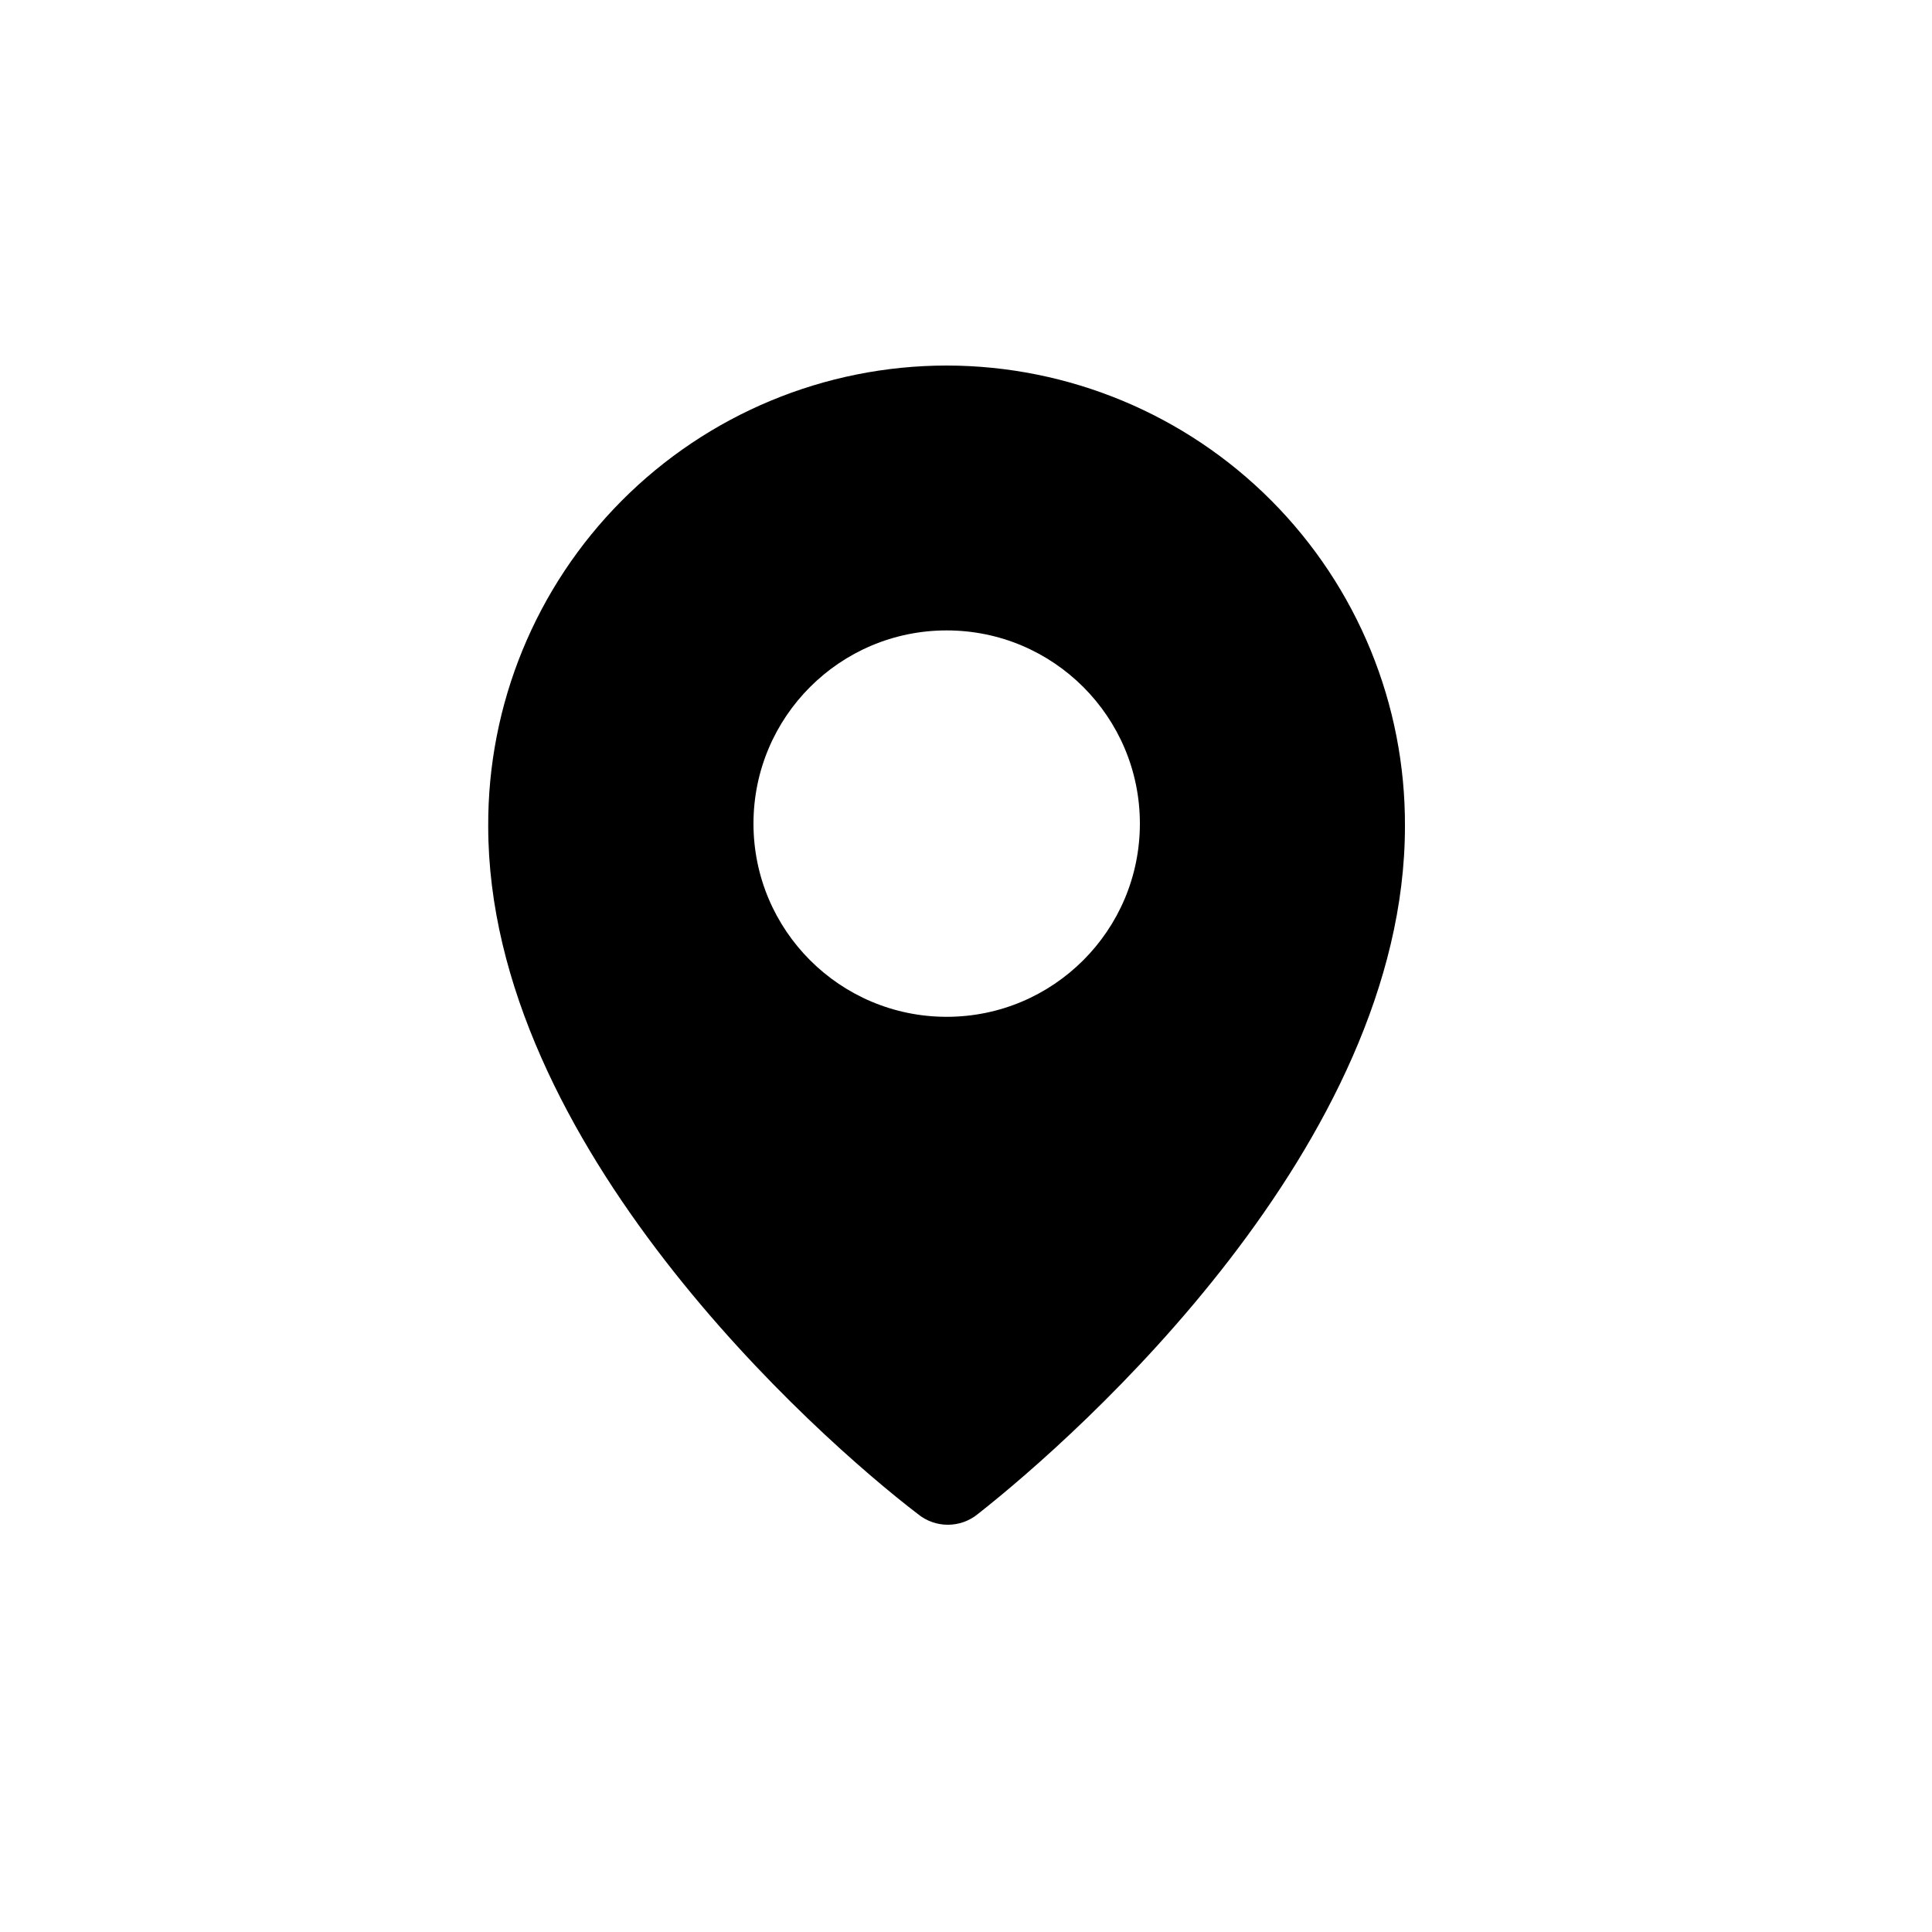
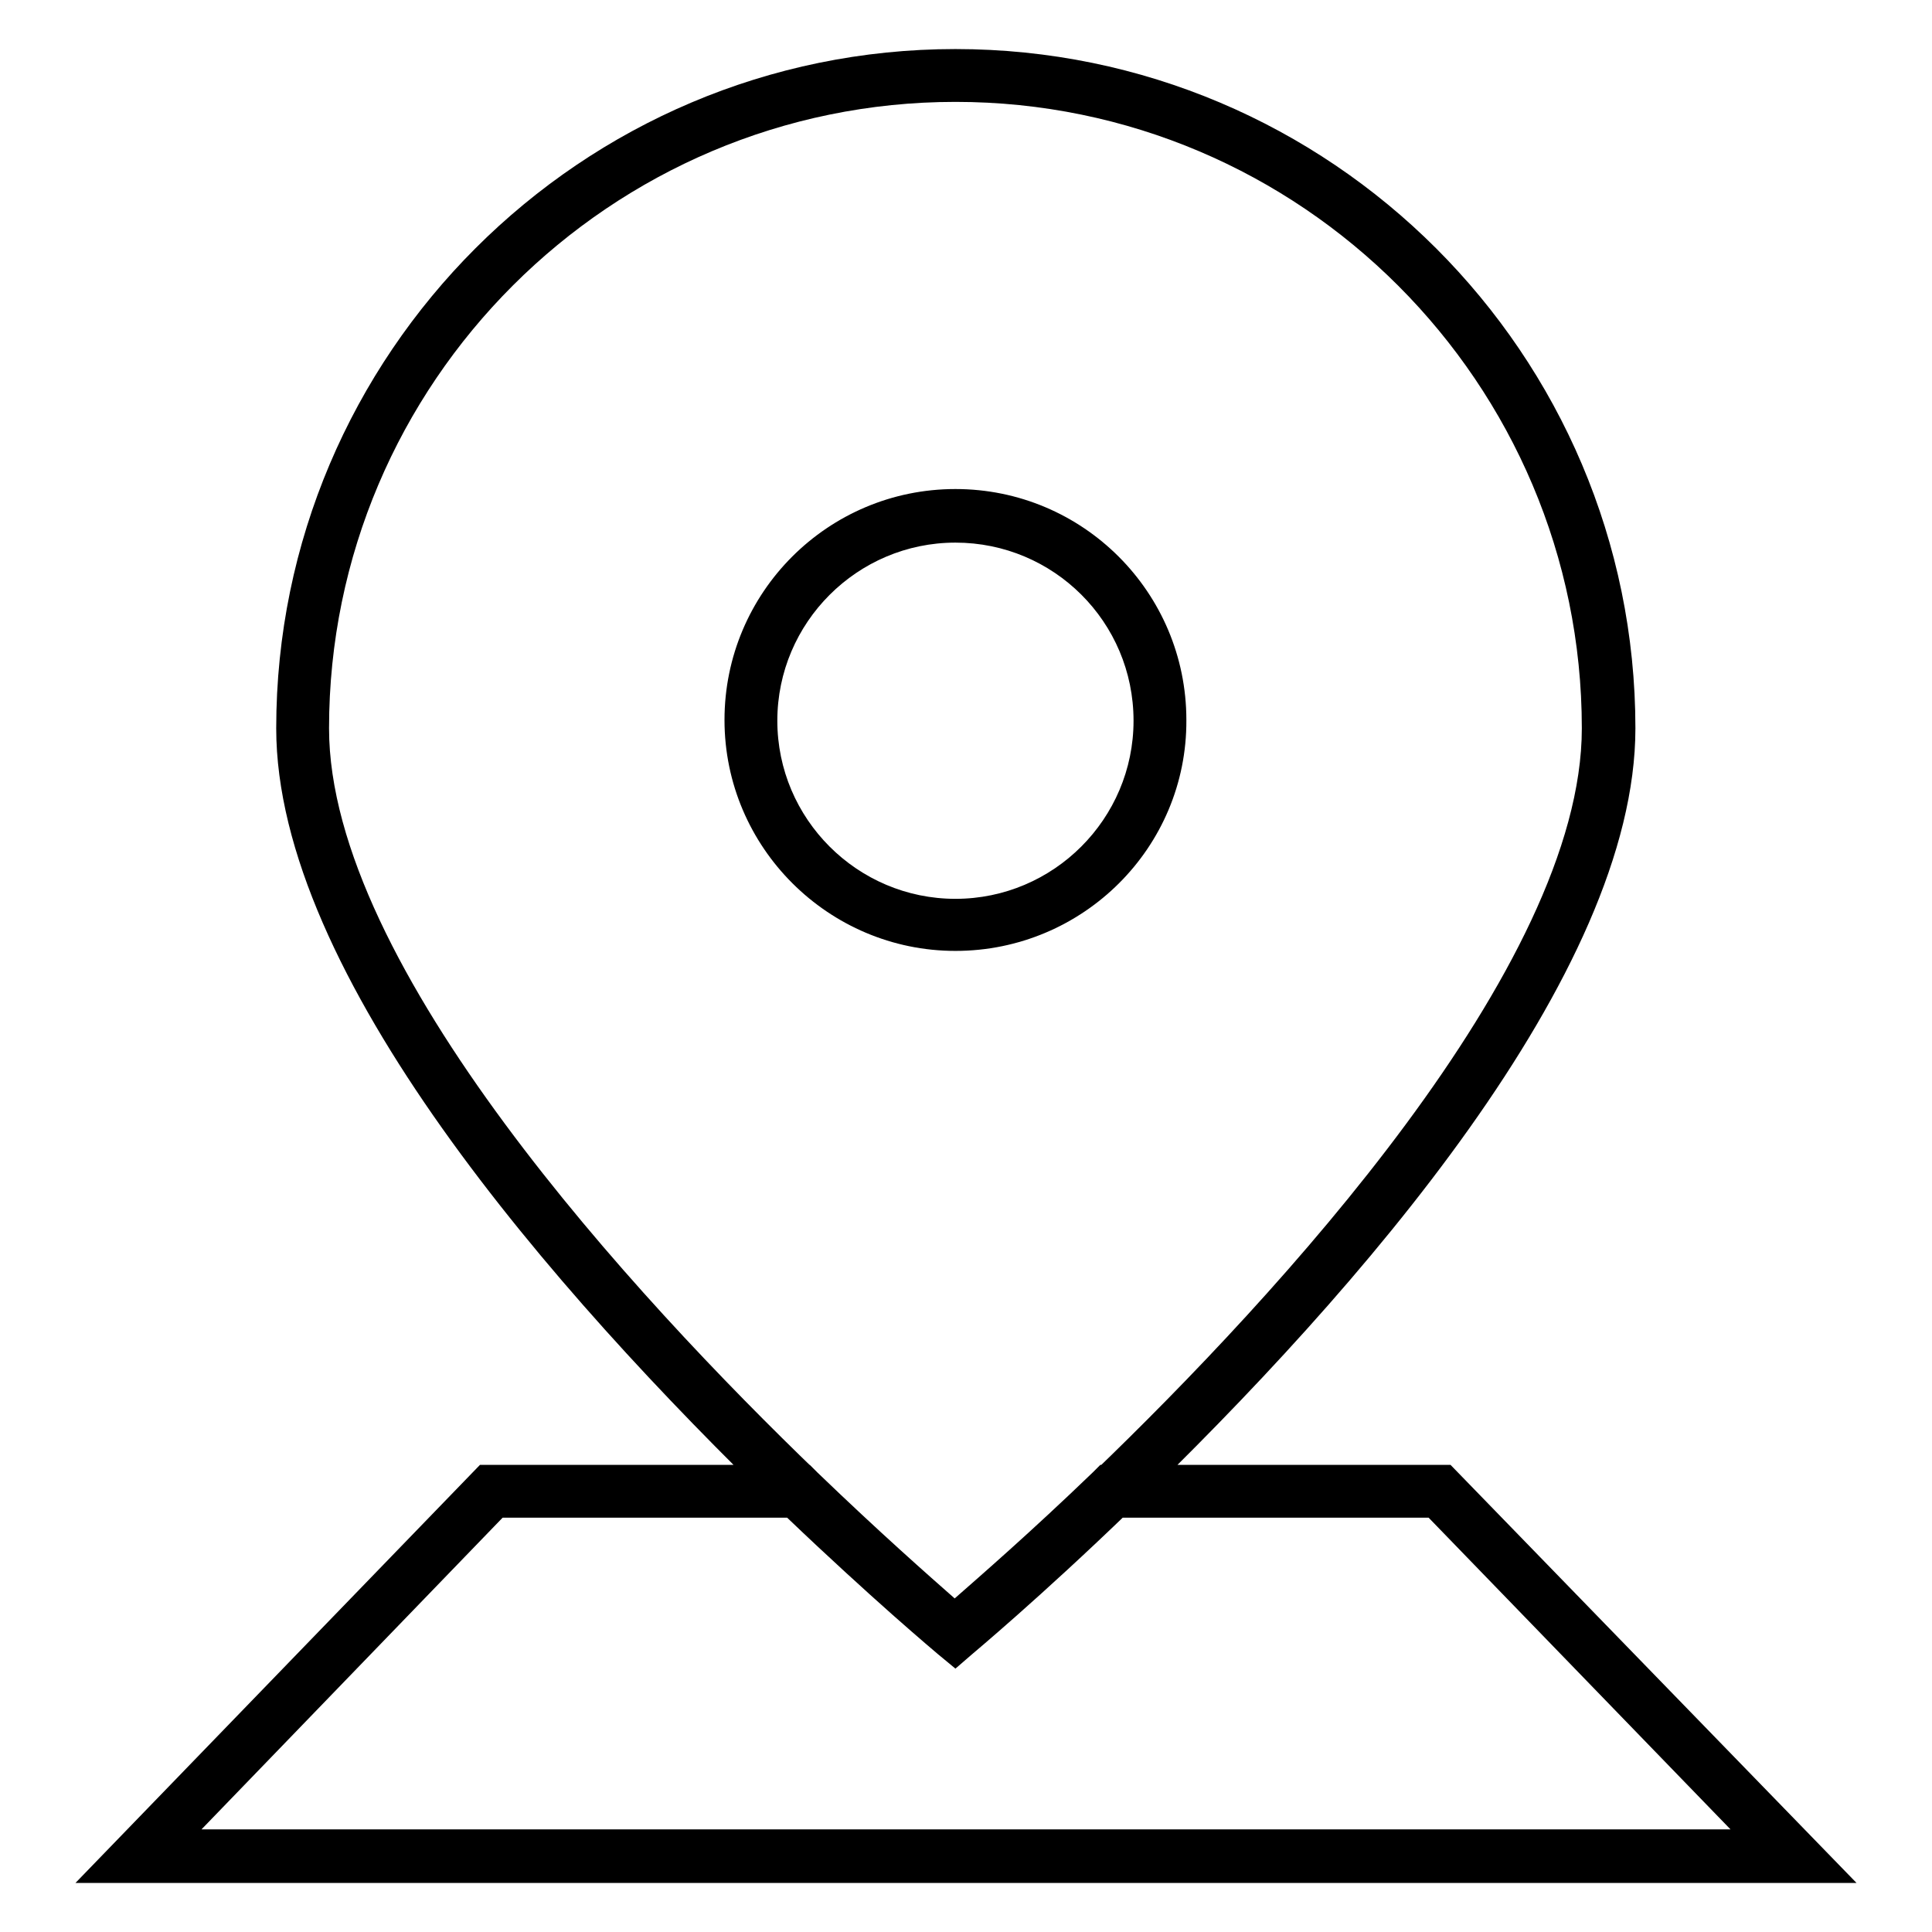
- <svg xmlns="http://www.w3.org/2000/svg" width="100px" height="100px" viewBox="0 0 100 100">
-   <path d="M49,18.92A23.74,23.74,0,0,0,25.27,42.77c0,16.48,17,31.59,22.23,35.59a2.45,2.45,0,0,0,3.12,0c5.24-4.12,22.1-19.11,22.1-35.59A23.74,23.74,0,0,0,49,18.92Zm0,33.71a10,10,0,1,1,10-10A10,10,0,0,1,49,52.63Z" />
+ <svg xmlns="http://www.w3.org/2000/svg" version="1.1" x="0px" y="0px" viewBox="0 0 256 256" enable-background="new 0 0 256 256" xml:space="preserve">
+   <g>
+     <g>
+       <path fill="#000000" d="M149.8,200.2l-4.9-5.1c24.2-23.3,64.7-67,64.7-98.6c0-45.7-37.2-83-83-83c-45.7,0-83,37.2-83,83c0,31.5,40.5,75.3,64.7,98.6l-4.9,5.1C73,170.8,36.6,129,36.6,96.5c0-49.6,40.4-90,90-90c49.7,0,90.1,40.4,90.1,90C216.7,129,180.3,170.8,149.8,200.2L149.8,200.2z M126.6,126C109.8,126,96,112.3,96,95.4s13.7-30.6,30.6-30.6c16.9,0,30.6,13.7,30.6,30.6C157.3,112.3,143.5,126,126.6,126L126.6,126z M126.6,71.9c-13,0-23.6,10.6-23.6,23.6c0,13,10.6,23.6,23.6,23.6s23.6-10.6,23.6-23.6C150.2,82.4,139.6,71.9,126.6,71.9L126.6,71.9z M126.6,126C109.8,126,96,112.3,96,95.4s13.7-30.6,30.6-30.6c16.9,0,30.6,13.7,30.6,30.6C157.3,112.3,143.5,126,126.6,126L126.6,126z M126.6,71.9c-13,0-23.6,10.6-23.6,23.6c0,13,10.6,23.6,23.6,23.6s23.6-10.6,23.6-23.6C150.2,82.4,139.6,71.9,126.6,71.9L126.6,71.9z M246,249.5H10l53.6-55.4h43.7l1,1c8.2,7.9,14.9,13.8,18.2,16.7c3.3-2.9,10.1-8.8,18.3-16.7l1-1h46.4L246,249.5L246,249.5z M26.7,242.4h202.6l-40-41.3h-40.6c-11.4,10.9-19.8,17.9-19.9,18l-2.3,1.9l-2.3-1.9c-0.1-0.1-8.5-7.1-19.9-18H66.6L26.7,242.4L26.7,242.4z M126.6,221.1l-2.3-1.9c-0.1-0.1-9-7.5-20.9-19l4.9-5.1c8.2,7.9,14.9,13.8,18.2,16.7c3.3-2.9,10.1-8.8,18.3-16.7l4.9,5.1c-11.9,11.5-20.8,18.9-20.9,19L126.6,221.1L126.6,221.1z" />
+     </g>
+   </g>
</svg>
